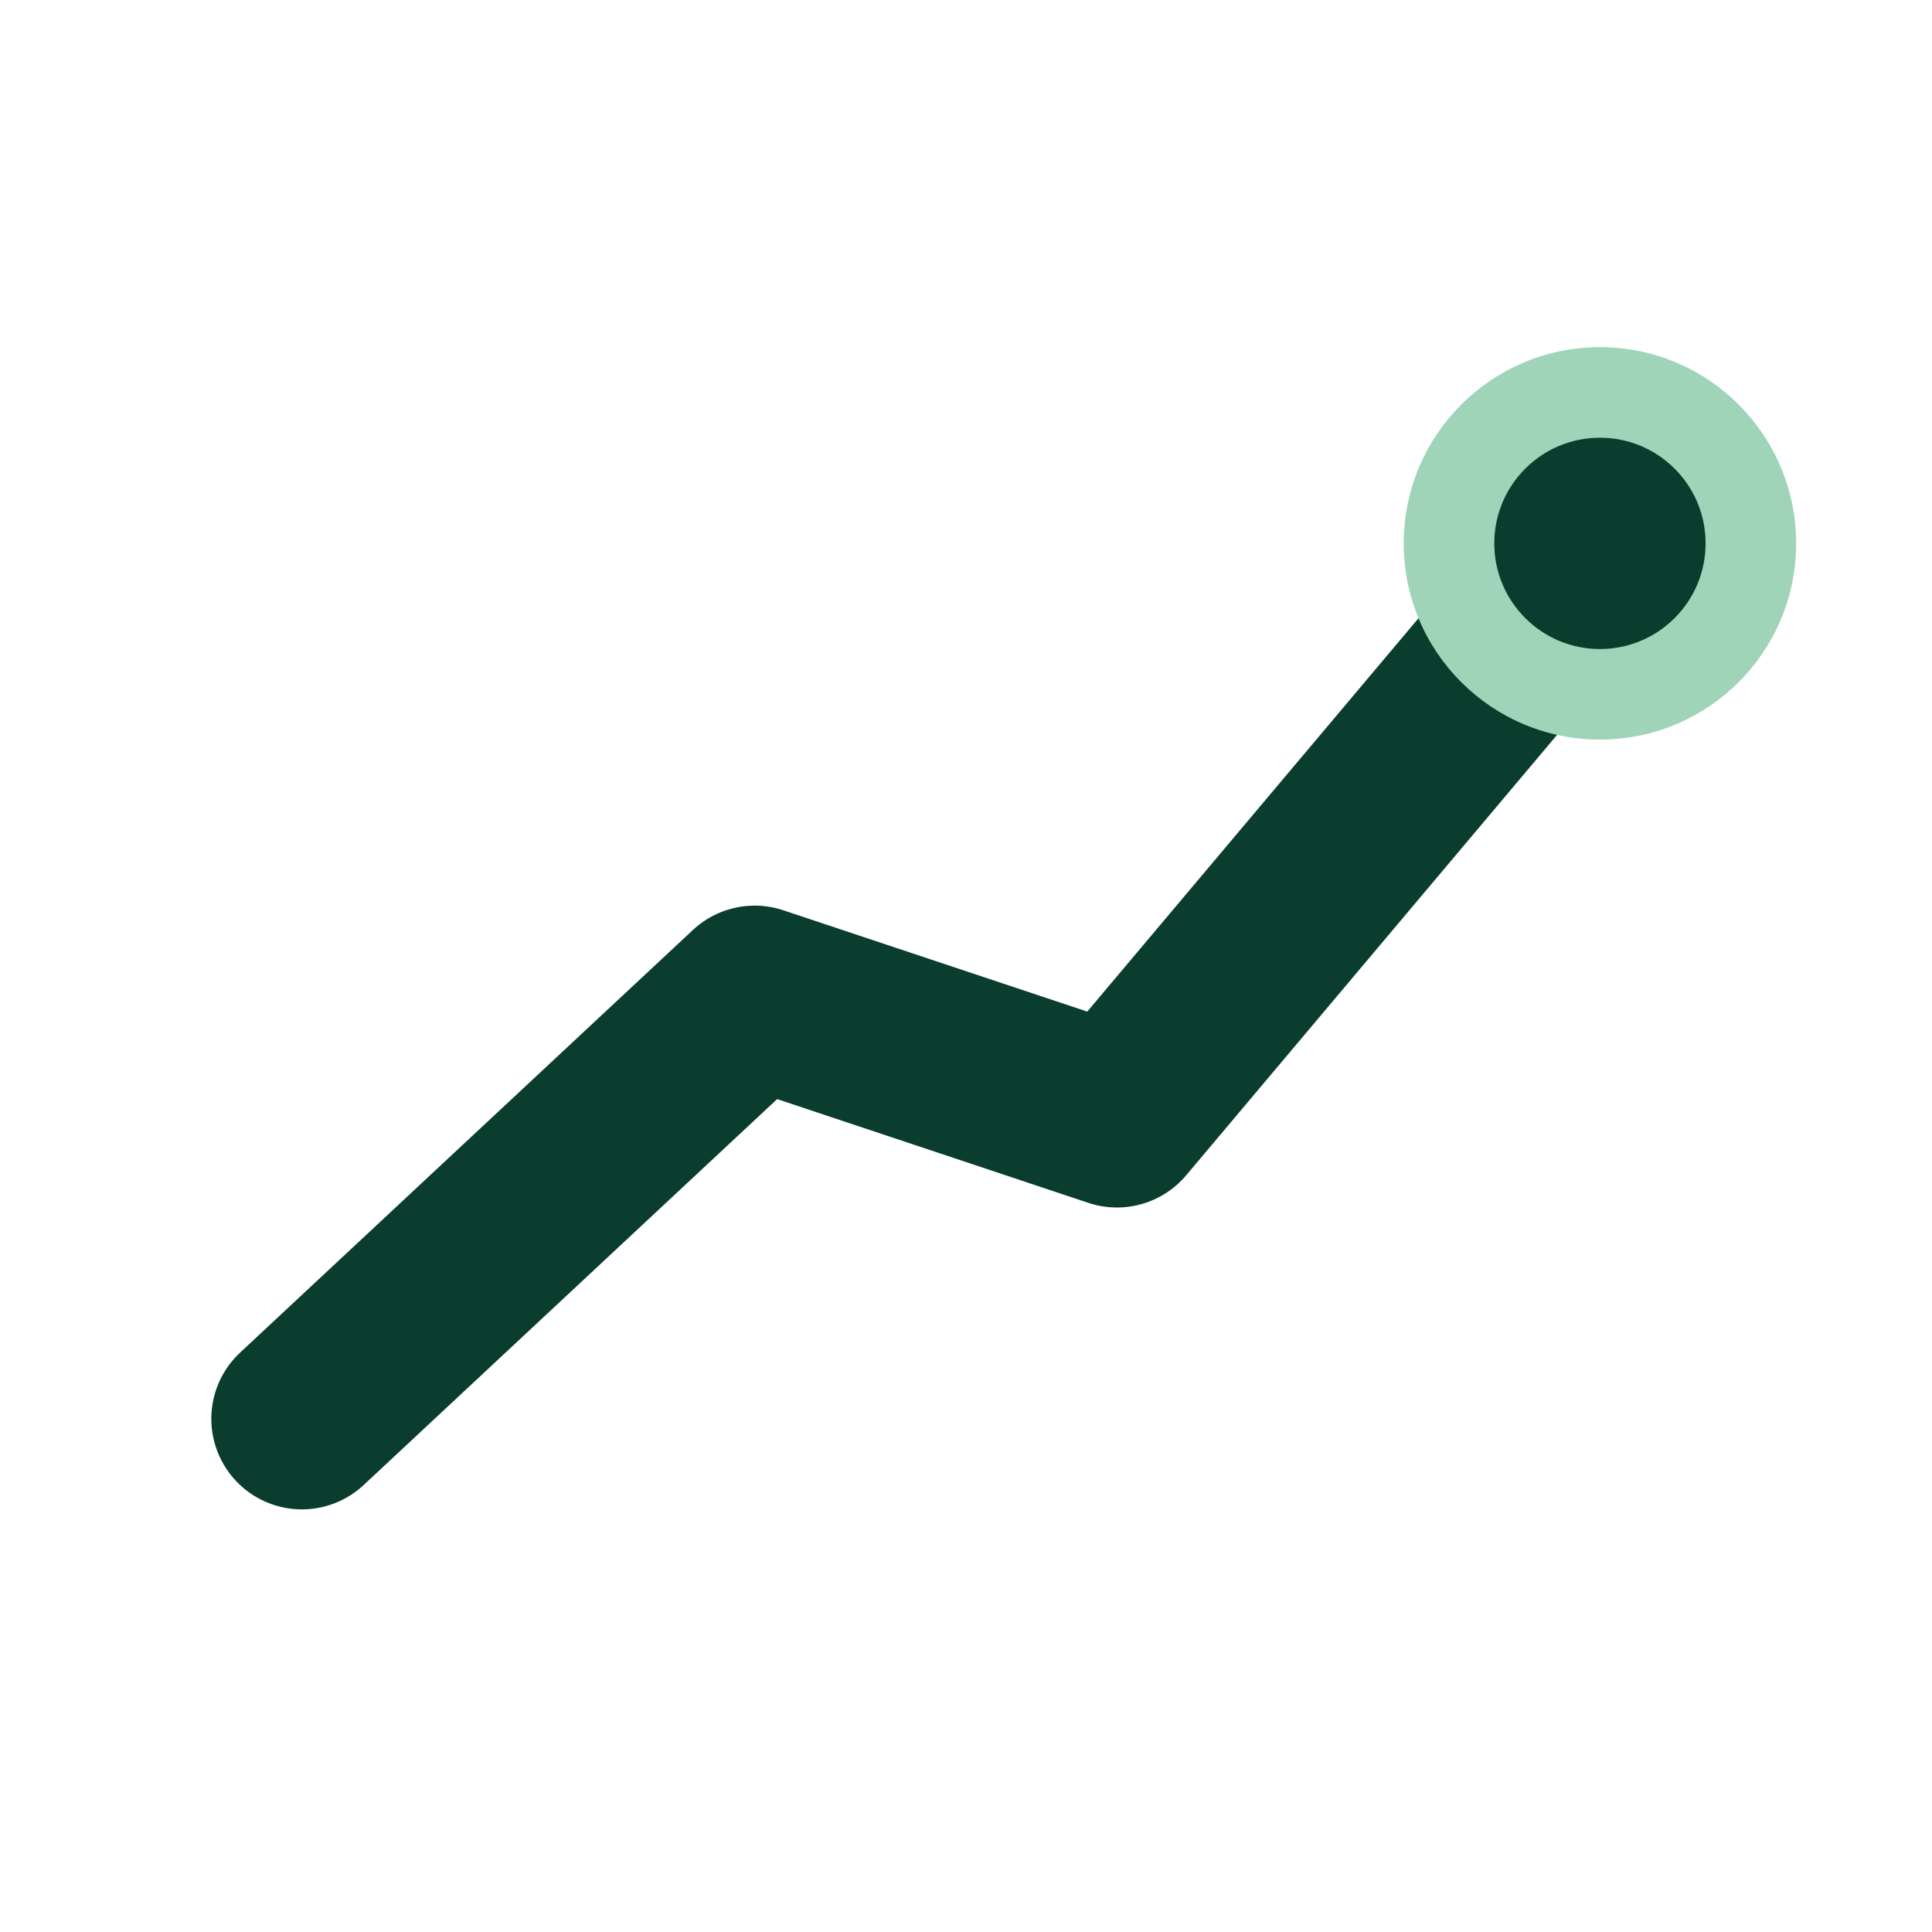
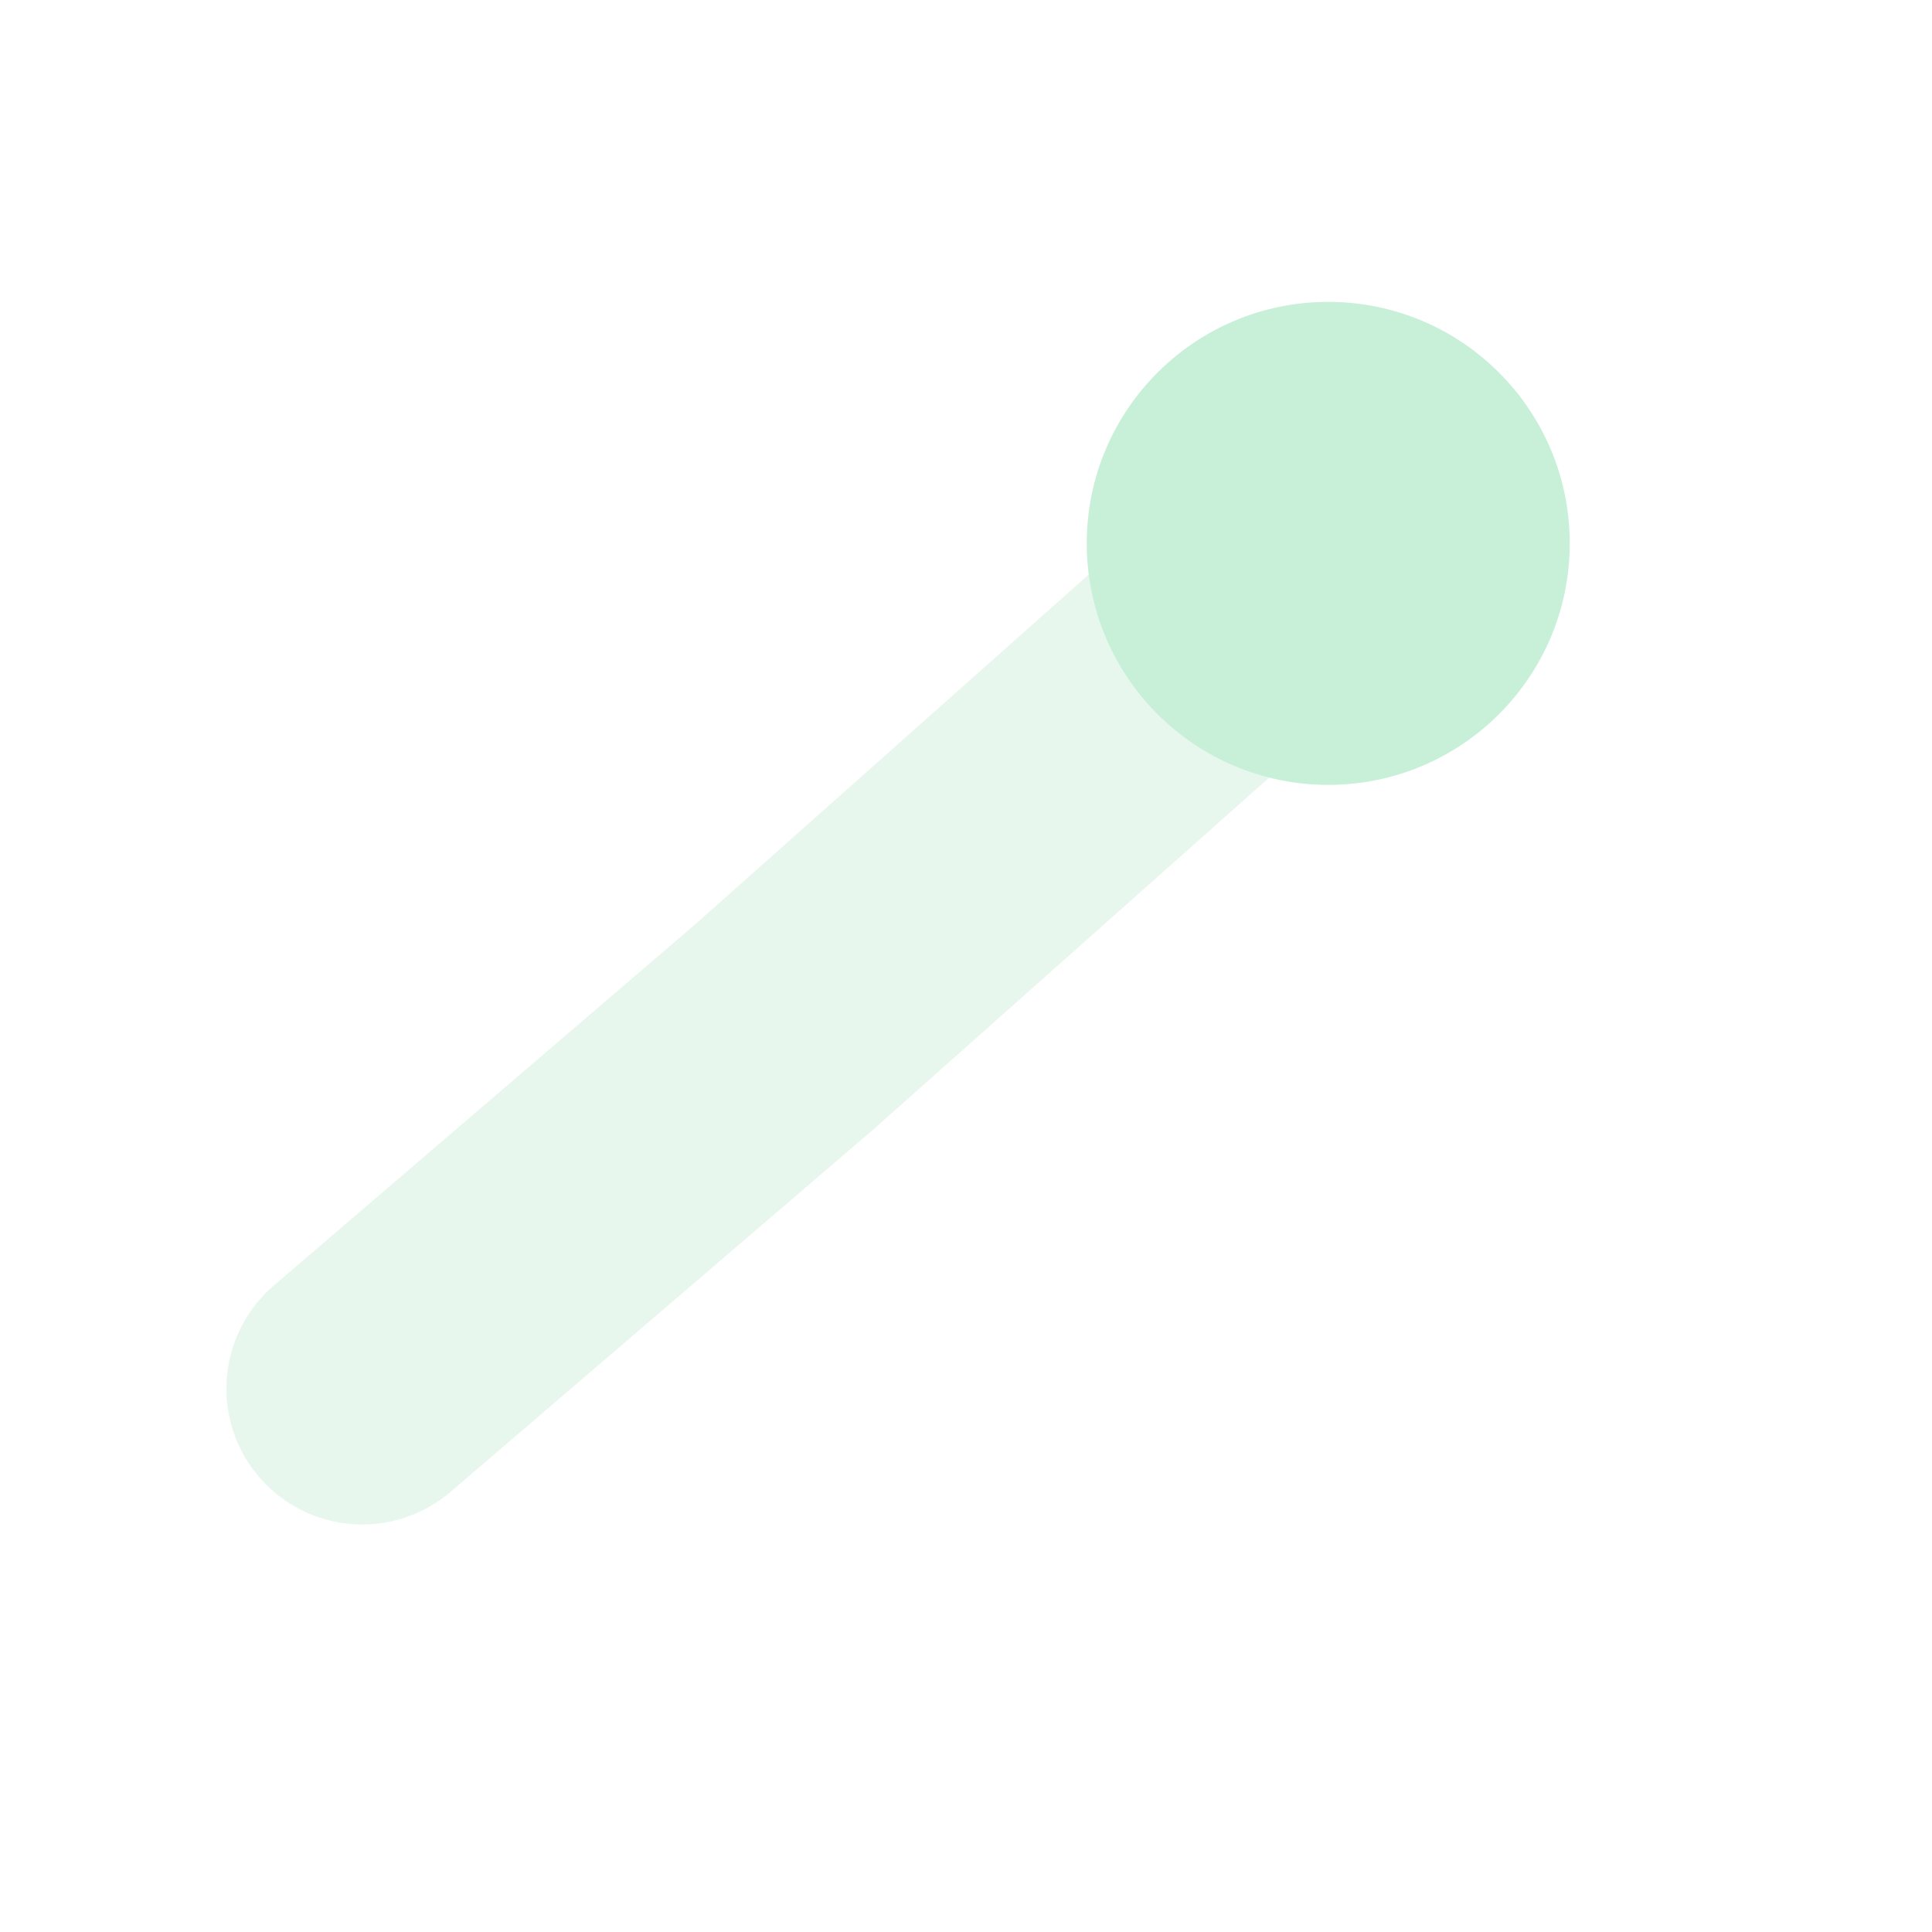
<svg xmlns="http://www.w3.org/2000/svg" width="32" height="32" viewBox="0 0 32 32" fill="none" role="img" aria-label="BalanceWhiz">
-   <path d="M5 23.5L12.5 16.5 18.5 18.5 26.5 9" stroke="#0B3D2E" stroke-width="3" stroke-linecap="round" stroke-linejoin="round" />
-   <circle cx="26.5" cy="9" r="3.25" fill="#9FD4B8" />
-   <circle cx="26.5" cy="9" r="1.75" fill="#0B3D2E" />
+   <path d="M6 23 L13 17 L22 9" stroke="#E8F7EE" stroke-width="4.5" stroke-linecap="round" stroke-linejoin="round" />
+   <circle cx="22" cy="9" r="4" fill="#C8F0D8" />
</svg>
